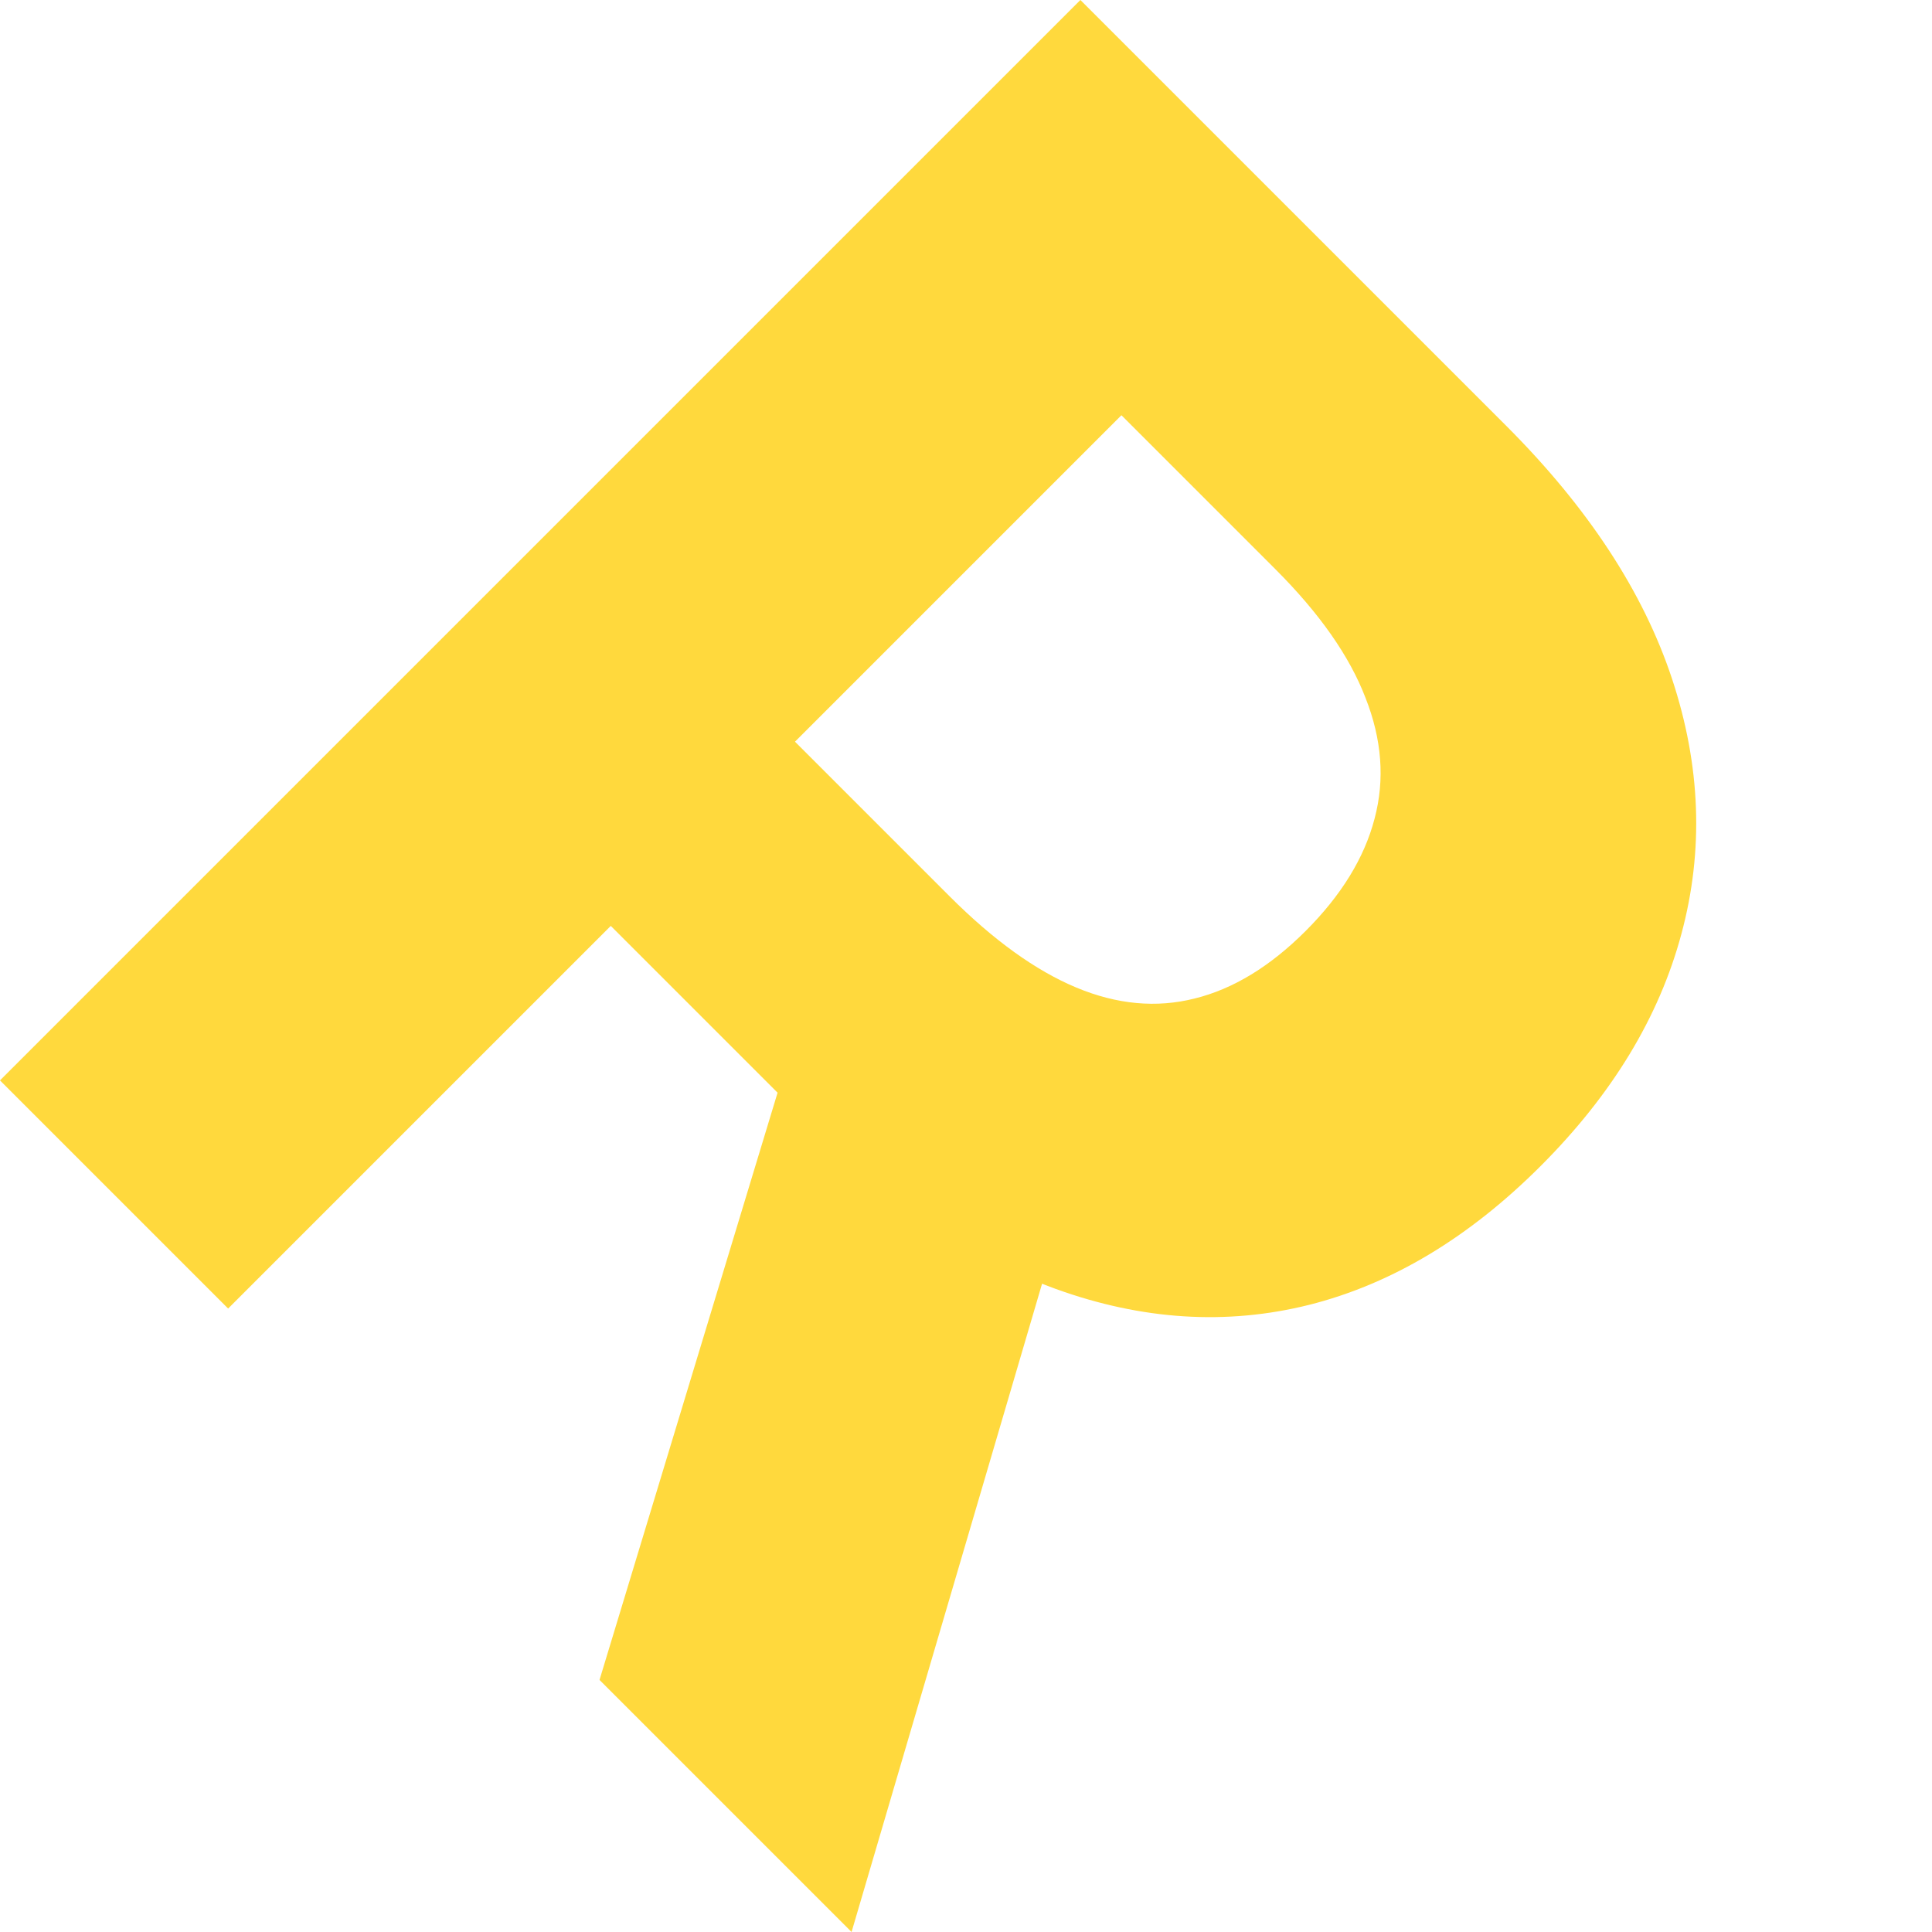
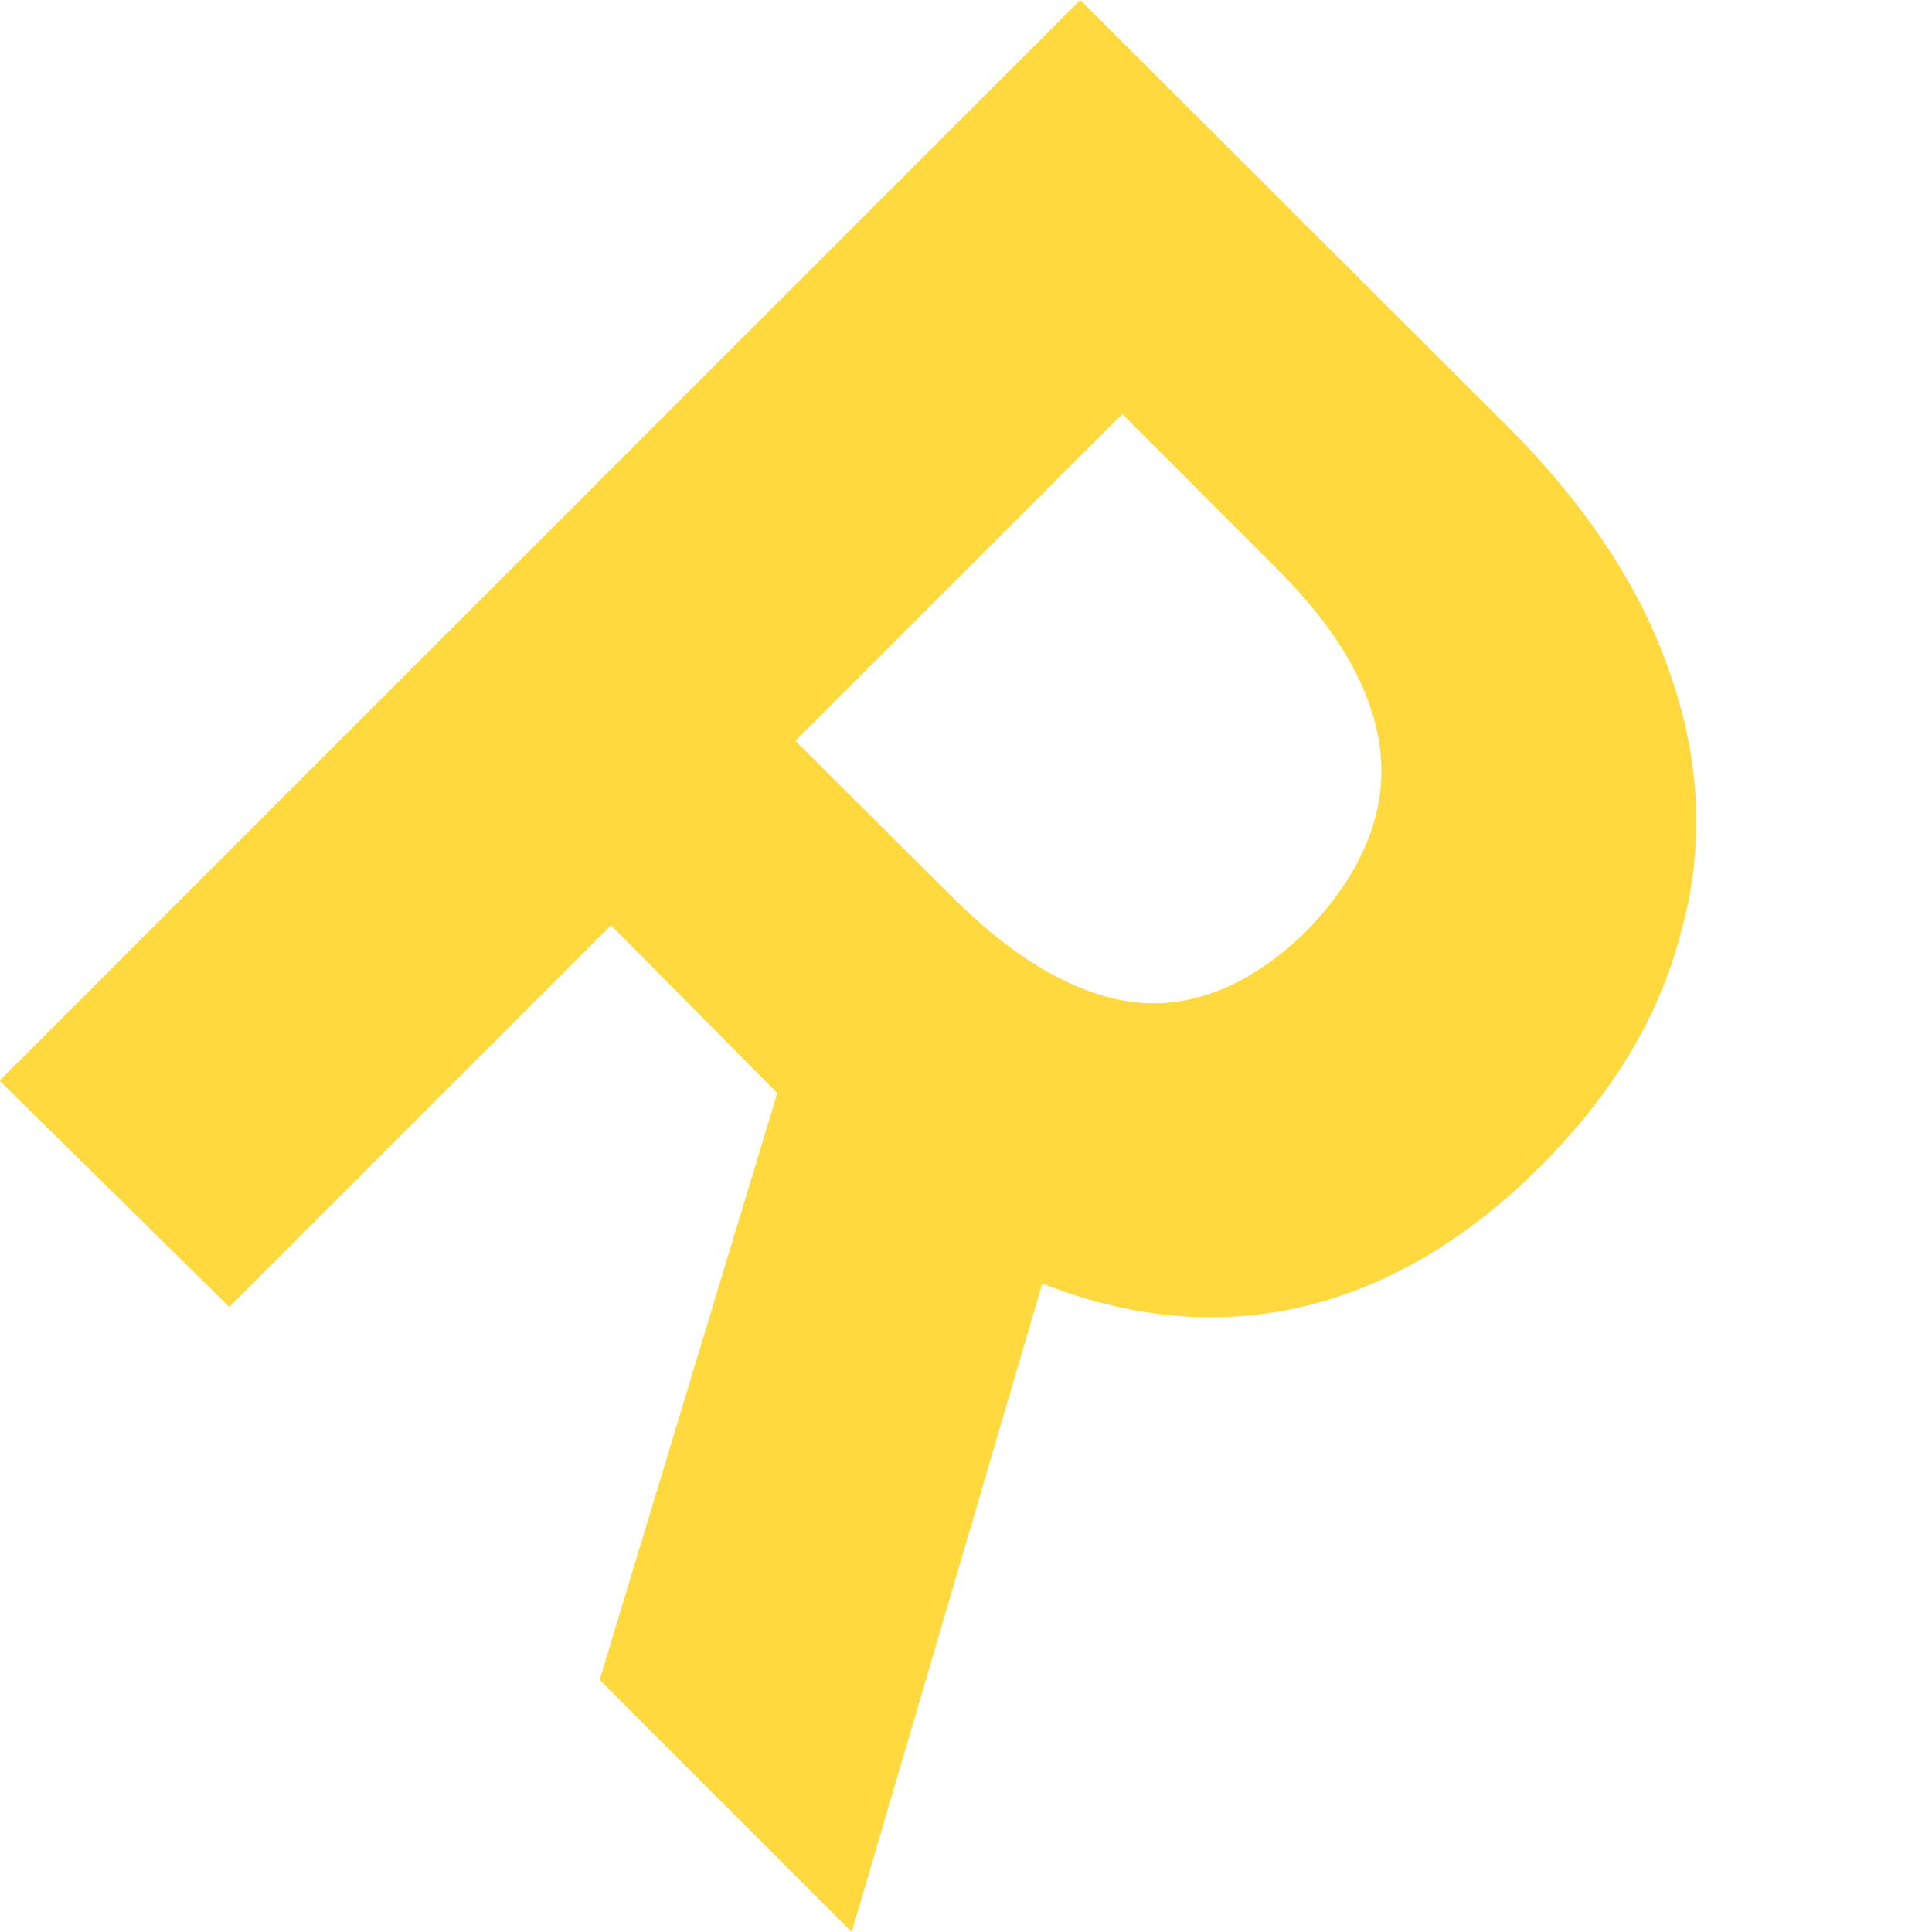
- <svg xmlns="http://www.w3.org/2000/svg" width="22.07" height="22.071" viewBox="0 0 22.07 22.071">
-   <path transform="matrix(0.707107 0.707107 -0.707107 0.707107 20.8432 -10.6549)" d="M1.523 31L1.523 13.545L8.402 13.545Q10.383 13.545 11.783 14.248Q13.184 14.951 13.922 16.234Q14.66 17.512 14.66 19.246Q14.66 20.986 13.91 22.24Q13.16 23.488 11.736 24.156Q10.318 24.818 8.309 24.818L3.703 24.818L3.703 21.842L7.711 21.842Q8.771 21.842 9.469 21.555Q10.166 21.268 10.512 20.688Q10.863 20.107 10.863 19.246Q10.863 18.379 10.512 17.781Q10.166 17.184 9.463 16.879Q8.766 16.568 7.699 16.568L5.209 16.568L5.209 31L1.523 31ZM10.945 23.055L15.281 31L11.209 31L6.961 23.055L10.945 23.055Z" fill-rule="nonzero" fill="rgb(255, 217, 61)" />
+ <svg xmlns="http://www.w3.org/2000/svg" width="22.07" height="22.07">
+   <path fill="#FFD93D" d="M0 12.34 12.34 0l4.87 4.86q1.4 1.4 1.89 2.9.5 1.48.1 2.9-.37 1.43-1.6 2.66-1.23 1.23-2.65 1.59-1.41.35-2.89-.19-1.47-.53-2.9-1.95L5.92 9.5l2.1-2.1 2.84 2.83q.75.75 1.45 1.04.7.3 1.35.13.66-.17 1.27-.77.6-.62.78-1.29.18-.67-.1-1.38-.27-.71-1.03-1.47l-1.76-1.76-10.2 10.2L0 12.35Zm12.28 1.05-2.55 8.68-2.88-2.88 2.61-8.62 2.82 2.82Z" />
</svg>
